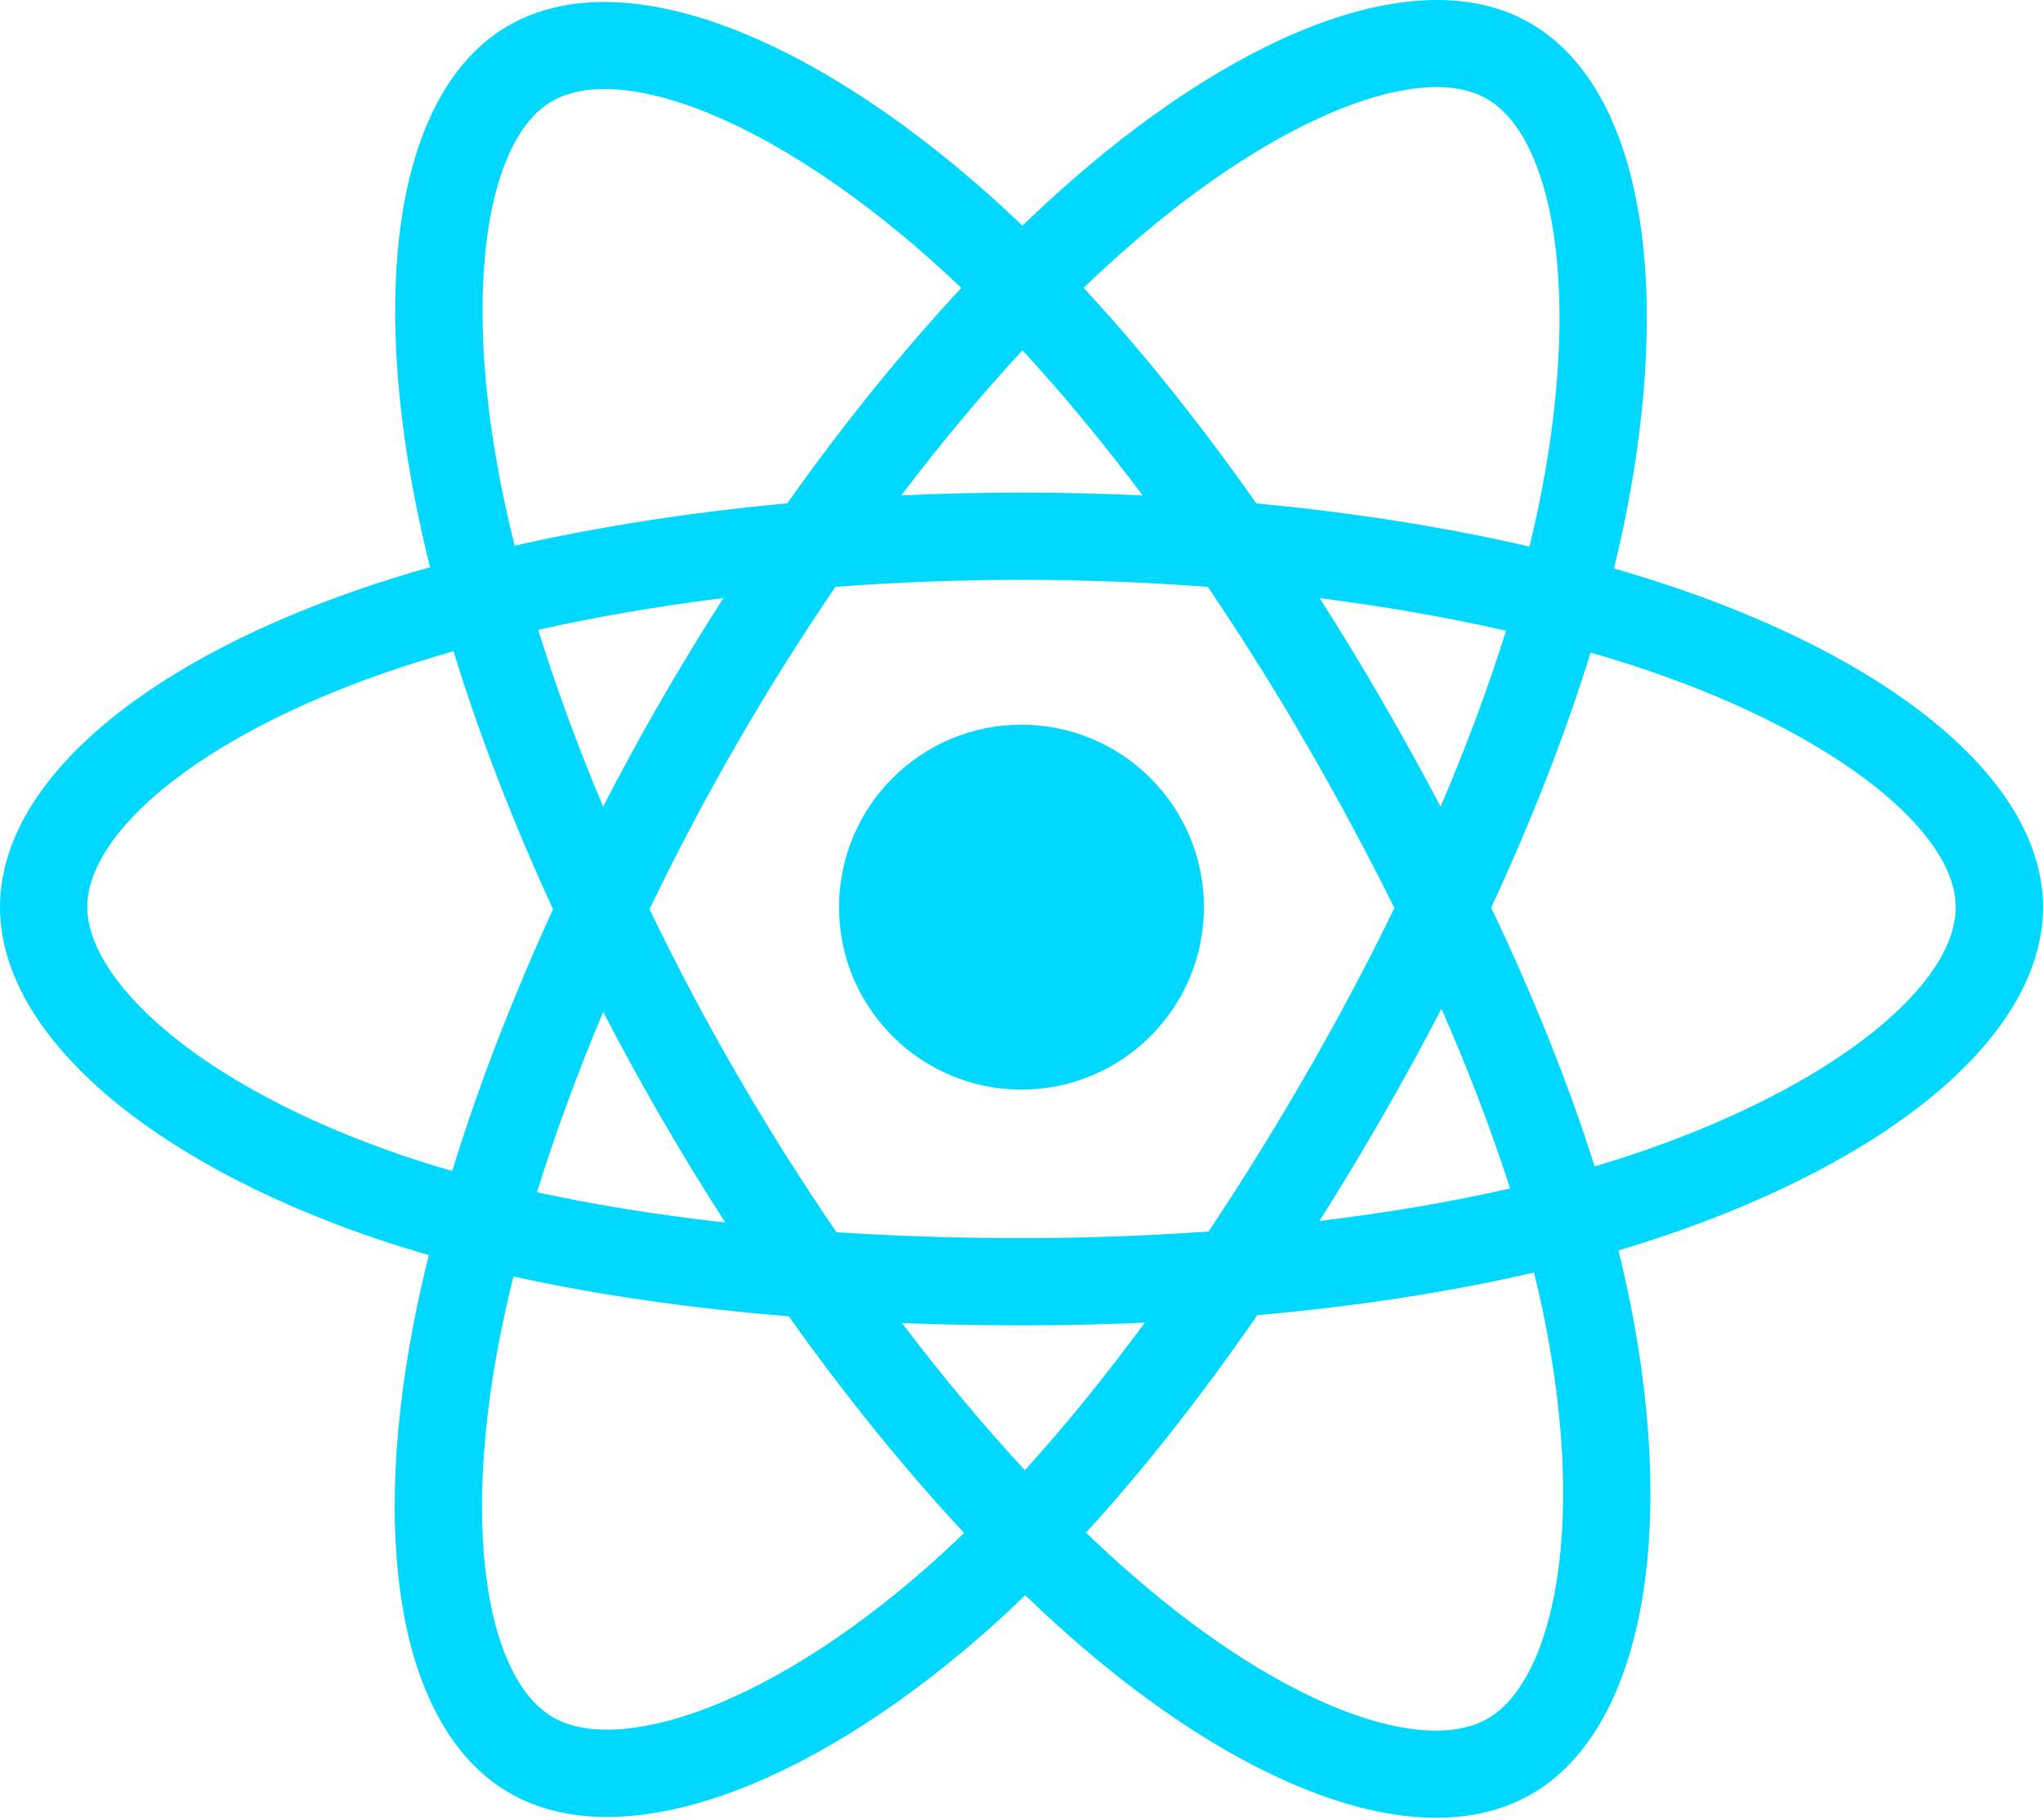
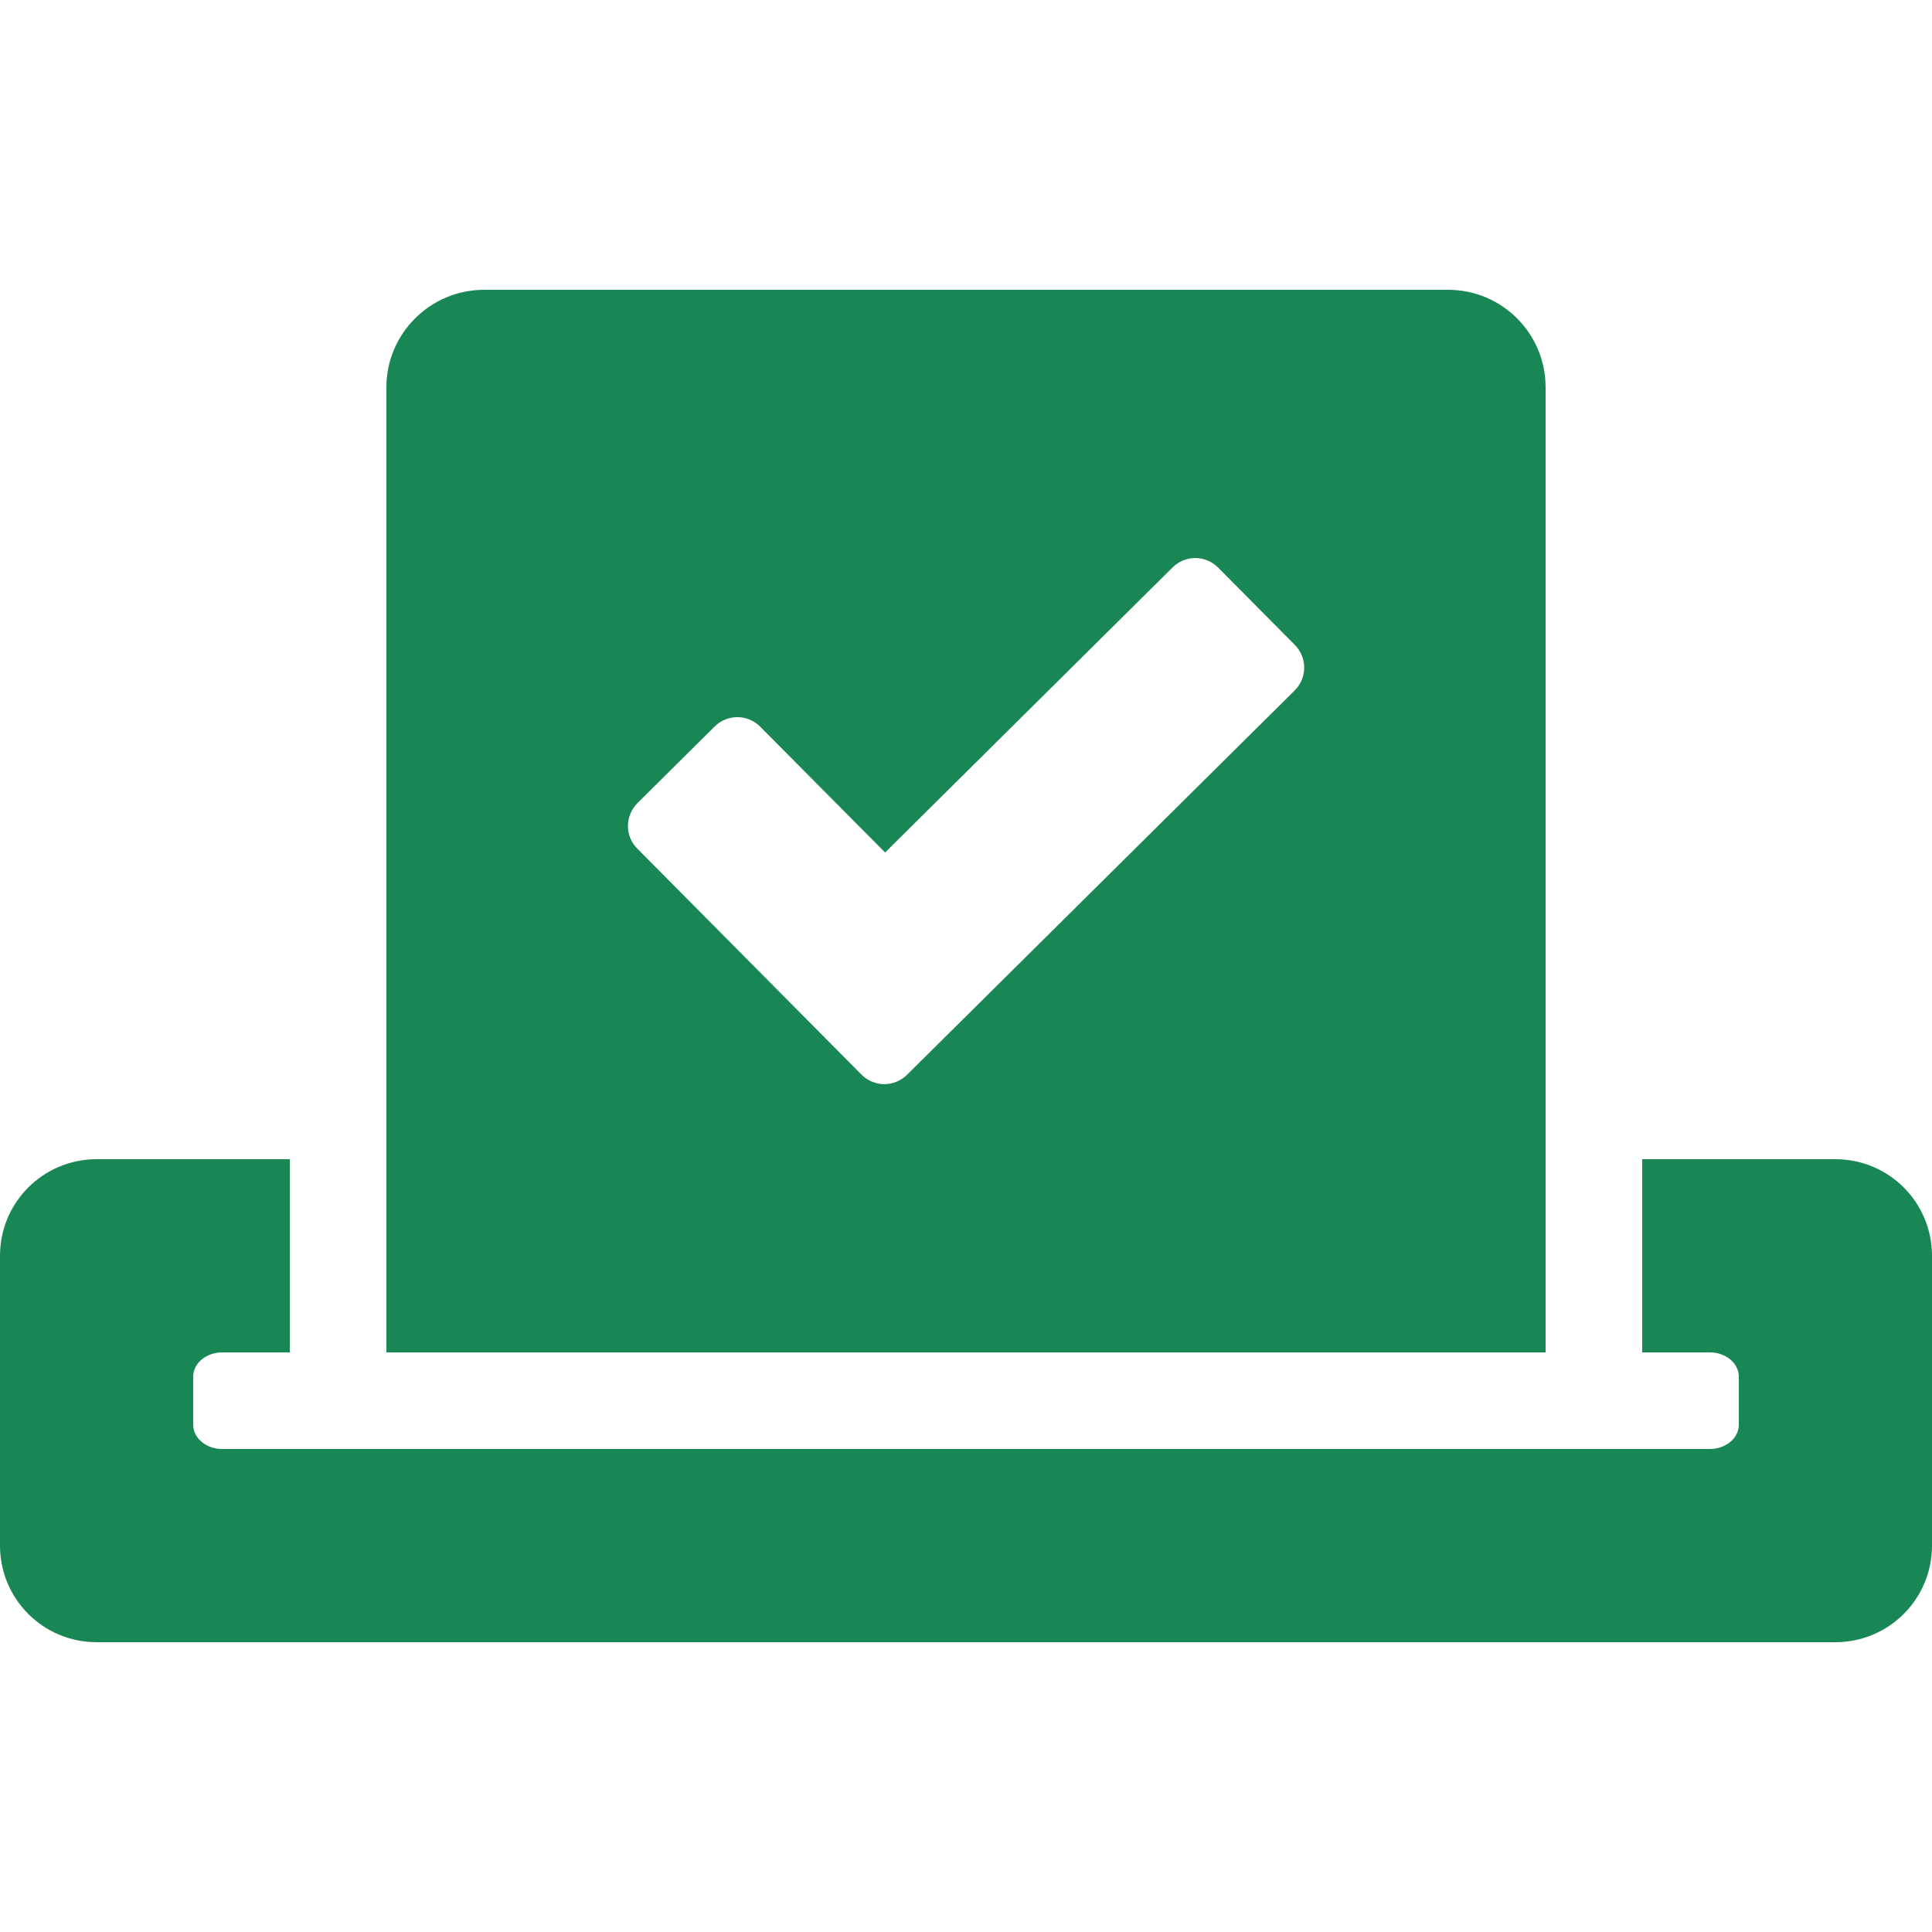
- <svg xmlns="http://www.w3.org/2000/svg" aria-hidden="true" role="img" class="iconify iconify--logos" width="35.93" height="32" preserveAspectRatio="xMidYMid meet" viewBox="0 0 256 228">
-   <path fill="#00D8FF" d="M210.483 73.824a171.49 171.49 0 0 0-8.24-2.597c.465-1.9.893-3.777 1.273-5.621c6.238-30.281 2.16-54.676-11.769-62.708c-13.355-7.7-35.196.329-57.254 19.526a171.23 171.23 0 0 0-6.375 5.848a155.866 155.866 0 0 0-4.241-3.917C100.759 3.829 77.587-4.822 63.673 3.233C50.33 10.957 46.379 33.89 51.995 62.588a170.974 170.974 0 0 0 1.892 8.48c-3.28.932-6.445 1.924-9.474 2.98C17.309 83.498 0 98.307 0 113.668c0 15.865 18.582 31.778 46.812 41.427a145.52 145.52 0 0 0 6.921 2.165a167.467 167.467 0 0 0-2.01 9.138c-5.354 28.2-1.173 50.591 12.134 58.266c13.744 7.926 36.812-.22 59.273-19.855a145.567 145.567 0 0 0 5.342-4.923a168.064 168.064 0 0 0 6.92 6.314c21.758 18.722 43.246 26.282 56.54 18.586c13.731-7.949 18.194-32.003 12.4-61.268a145.016 145.016 0 0 0-1.535-6.842c1.62-.48 3.21-.974 4.76-1.488c29.348-9.723 48.443-25.443 48.443-41.52c0-15.417-17.868-30.326-45.517-39.844Zm-6.365 70.984c-1.4.463-2.836.91-4.3 1.345c-3.24-10.257-7.612-21.163-12.963-32.432c5.106-11 9.31-21.767 12.459-31.957c2.619.758 5.16 1.557 7.61 2.4c23.69 8.156 38.14 20.213 38.14 29.504c0 9.896-15.606 22.743-40.946 31.14Zm-10.514 20.834c2.562 12.94 2.927 24.64 1.23 33.787c-1.524 8.219-4.59 13.698-8.382 15.893c-8.067 4.67-25.32-1.4-43.927-17.412a156.726 156.726 0 0 1-6.437-5.87c7.214-7.889 14.423-17.06 21.459-27.246c12.376-1.098 24.068-2.894 34.671-5.345a134.17 134.17 0 0 1 1.386 6.193ZM87.276 214.515c-7.882 2.783-14.16 2.863-17.955.675c-8.075-4.657-11.432-22.636-6.853-46.752a156.923 156.923 0 0 1 1.869-8.499c10.486 2.32 22.093 3.988 34.498 4.994c7.084 9.967 14.501 19.128 21.976 27.15a134.668 134.668 0 0 1-4.877 4.492c-9.933 8.682-19.886 14.842-28.658 17.94ZM50.35 144.747c-12.483-4.267-22.792-9.812-29.858-15.863c-6.35-5.437-9.555-10.836-9.555-15.216c0-9.322 13.897-21.212 37.076-29.293c2.813-.98 5.757-1.905 8.812-2.773c3.204 10.42 7.406 21.315 12.477 32.332c-5.137 11.18-9.399 22.249-12.634 32.792a134.718 134.718 0 0 1-6.318-1.979Zm12.378-84.26c-4.811-24.587-1.616-43.134 6.425-47.789c8.564-4.958 27.502 2.111 47.463 19.835a144.318 144.318 0 0 1 3.841 3.545c-7.438 7.987-14.787 17.08-21.808 26.988c-12.04 1.116-23.565 2.908-34.161 5.309a160.342 160.342 0 0 1-1.76-7.887Zm110.427 27.268a347.8 347.8 0 0 0-7.785-12.803c8.168 1.033 15.994 2.404 23.343 4.08c-2.206 7.072-4.956 14.465-8.193 22.045a381.151 381.151 0 0 0-7.365-13.322Zm-45.032-43.861c5.044 5.465 10.096 11.566 15.065 18.186a322.04 322.04 0 0 0-30.257-.006c4.974-6.559 10.069-12.652 15.192-18.18ZM82.802 87.83a323.167 323.167 0 0 0-7.227 13.238c-3.184-7.553-5.909-14.98-8.134-22.152c7.304-1.634 15.093-2.97 23.209-3.984a321.524 321.524 0 0 0-7.848 12.897Zm8.081 65.352c-8.385-.936-16.291-2.203-23.593-3.793c2.26-7.3 5.045-14.885 8.298-22.6a321.187 321.187 0 0 0 7.257 13.246c2.594 4.48 5.28 8.868 8.038 13.147Zm37.542 31.03c-5.184-5.592-10.354-11.779-15.403-18.433c4.902.192 9.899.29 14.978.29c5.218 0 10.376-.117 15.453-.343c-4.985 6.774-10.018 12.97-15.028 18.486Zm52.198-57.817c3.422 7.8 6.306 15.345 8.596 22.52c-7.422 1.694-15.436 3.058-23.88 4.071a382.417 382.417 0 0 0 7.859-13.026a347.403 347.403 0 0 0 7.425-13.565Zm-16.898 8.101a358.557 358.557 0 0 1-12.281 19.815a329.4 329.4 0 0 1-23.444.823c-7.967 0-15.716-.248-23.178-.732a310.202 310.202 0 0 1-12.513-19.846h.001a307.41 307.41 0 0 1-10.923-20.627a310.278 310.278 0 0 1 10.89-20.637l-.001.001a307.318 307.318 0 0 1 12.413-19.761c7.613-.576 15.42-.876 23.31-.876H128c7.926 0 15.743.303 23.354.883a329.357 329.357 0 0 1 12.335 19.695a358.489 358.489 0 0 1 11.036 20.54a329.472 329.472 0 0 1-11 20.722Zm22.56-122.124c8.572 4.944 11.906 24.881 6.52 51.026c-.344 1.668-.73 3.367-1.15 5.09c-10.622-2.452-22.155-4.275-34.23-5.408c-7.034-10.017-14.323-19.124-21.64-27.008a160.789 160.789 0 0 1 5.888-5.4c18.9-16.447 36.564-22.941 44.612-18.3ZM128 90.808c12.625 0 22.86 10.235 22.86 22.86s-10.235 22.86-22.86 22.86s-22.86-10.235-22.86-22.86s10.235-22.86 22.86-22.86Z" />
+ <svg xmlns="http://www.w3.org/2000/svg" stroke="currentColor" fill="currentColor" stroke-width="0" viewBox="0 0 640 512" color="#198754" height="40" width="40" style="color: rgb(25, 135, 84);">
+   <path d="M608 320h-64v64h22.4c5.3 0 9.6 3.6 9.6 8v16c0 4.4-4.3 8-9.6 8H73.6c-5.3 0-9.6-3.6-9.6-8v-16c0-4.4 4.3-8 9.6-8H96v-64H32c-17.7 0-32 14.3-32 32v96c0 17.7 14.3 32 32 32h576c17.7 0 32-14.3 32-32v-96c0-17.7-14.3-32-32-32zm-96 64V64.3c0-17.9-14.5-32.3-32.3-32.3H160.4C142.5 32 128 46.5 128 64.3V384h384zM211.2 202l25.5-25.3c4.2-4.2 11-4.2 15.2.1l41.3 41.6 95.2-94.4c4.2-4.2 11-4.2 15.2.1l25.3 25.5c4.2 4.2 4.2 11-.1 15.2L300.5 292c-4.2 4.2-11 4.2-15.2-.1l-74.1-74.7c-4.3-4.2-4.2-11 0-15.2z" />
</svg>
